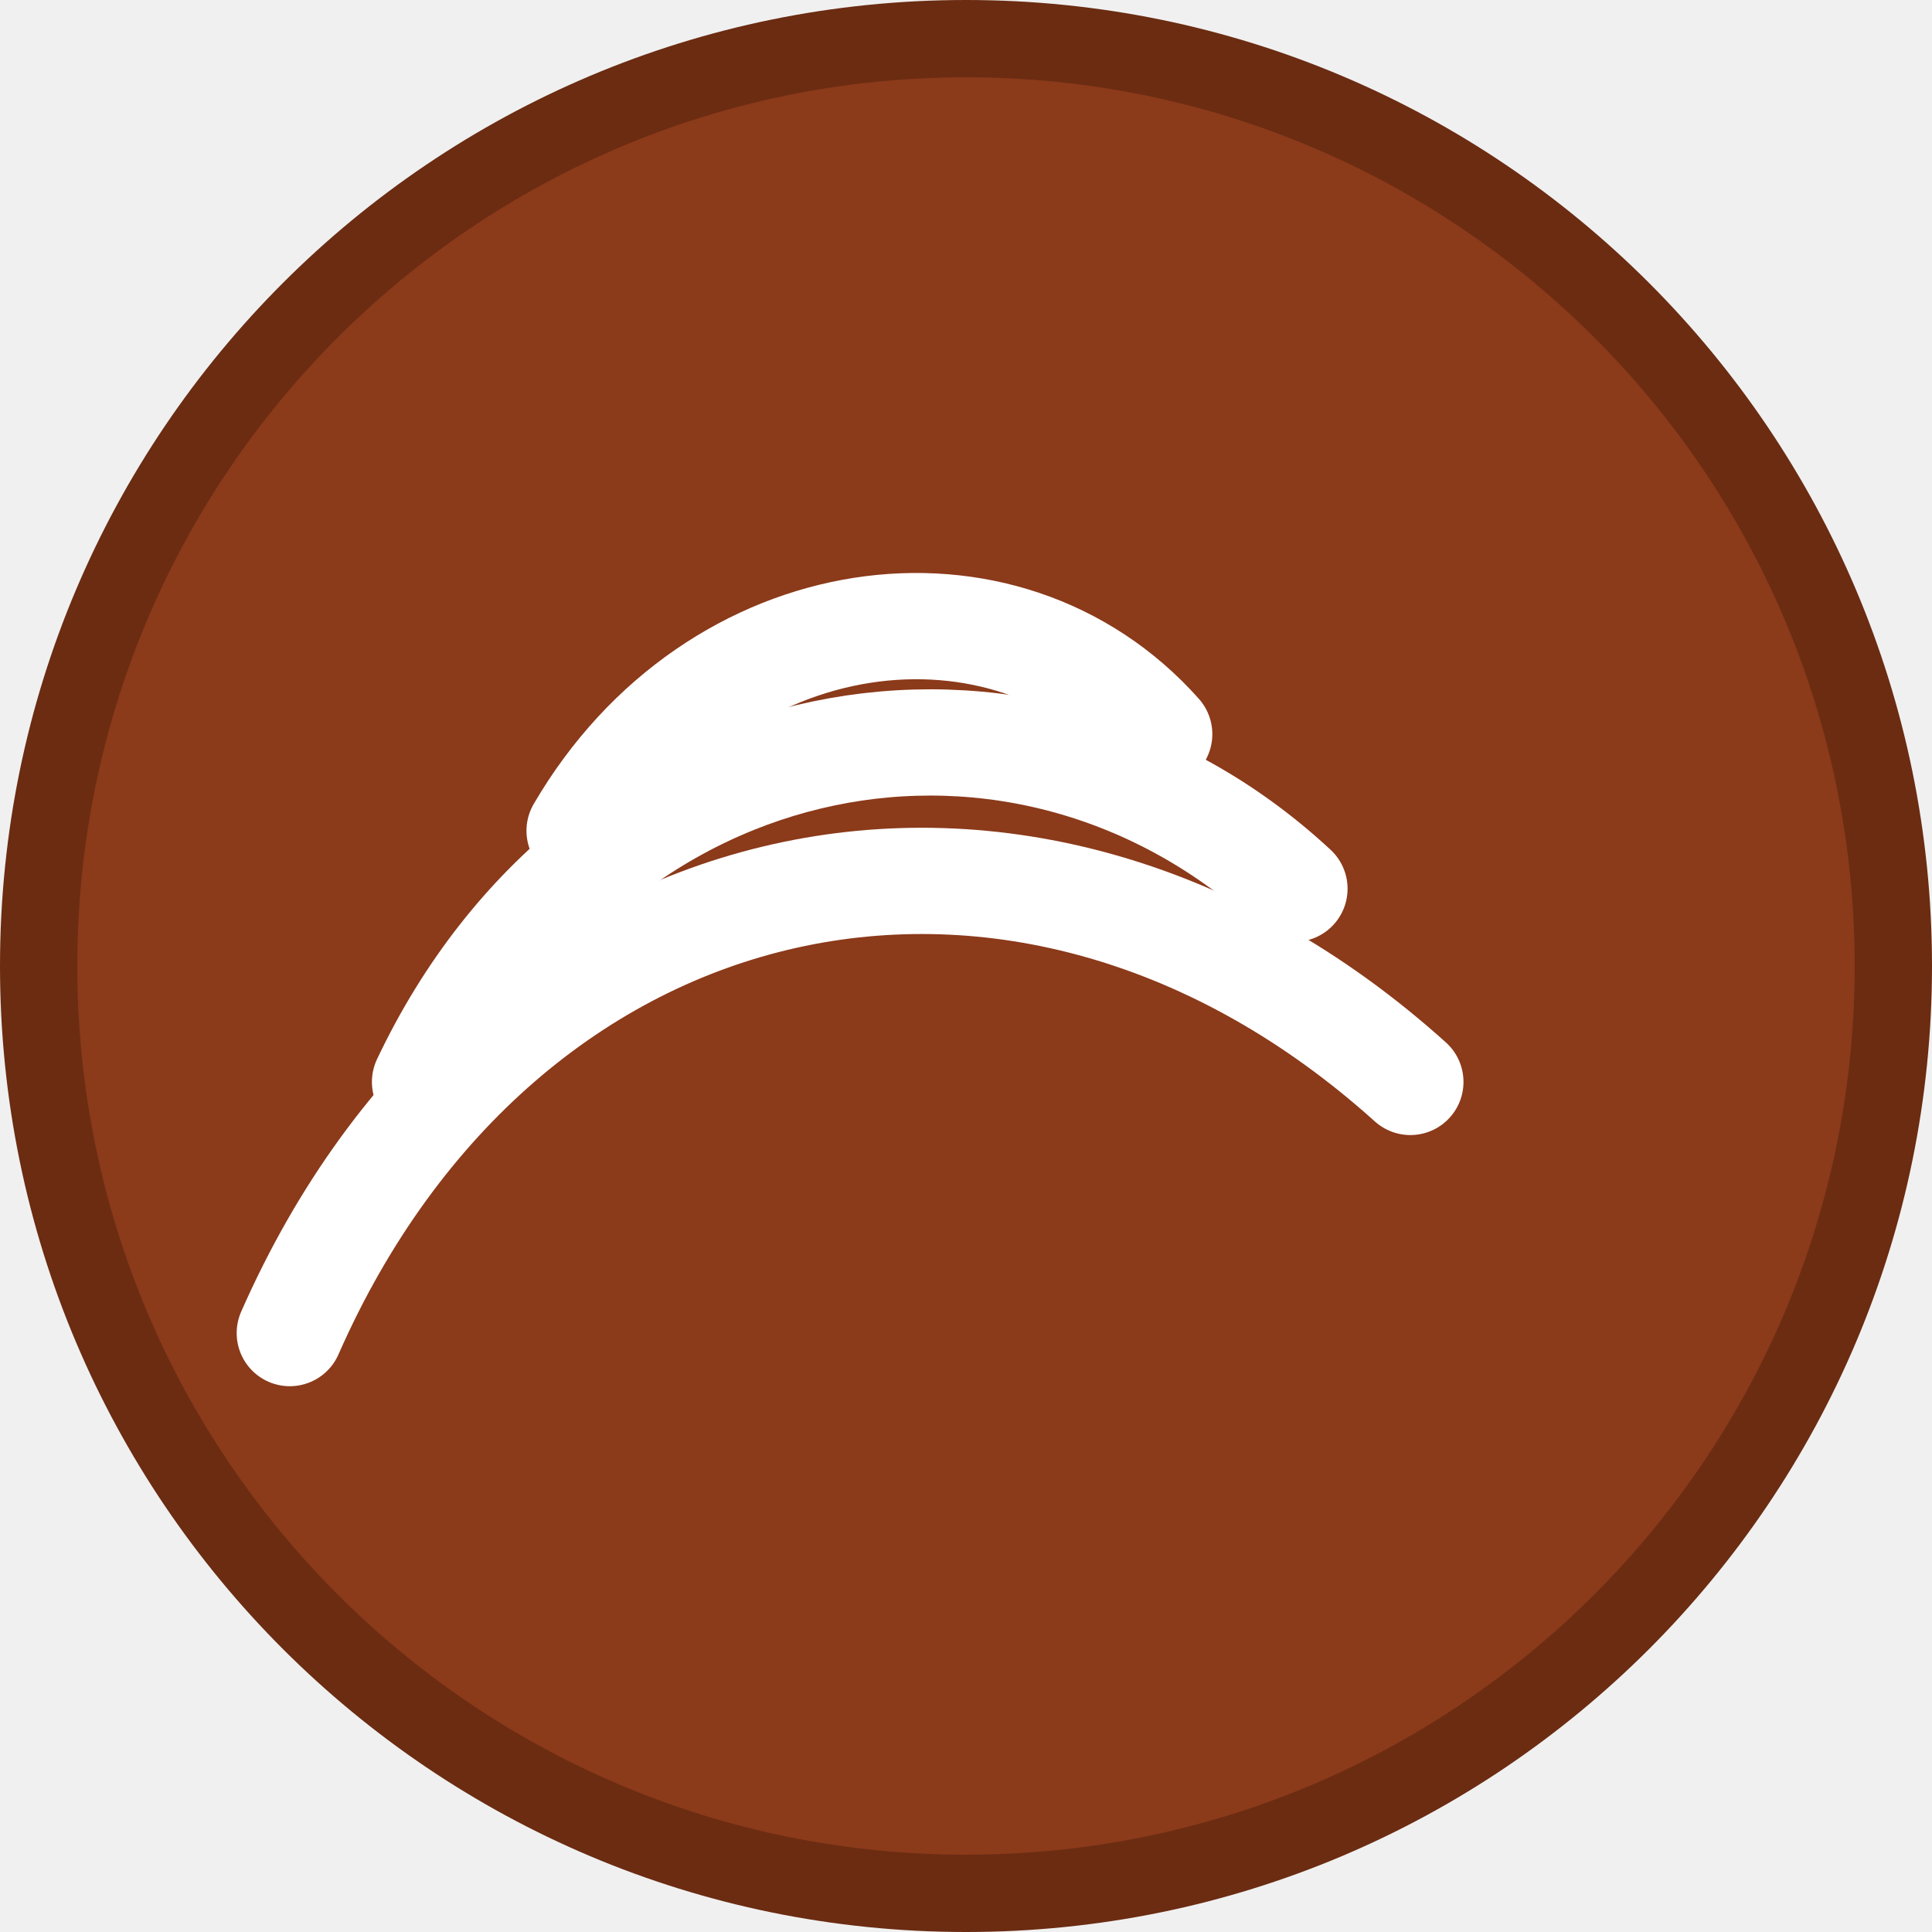
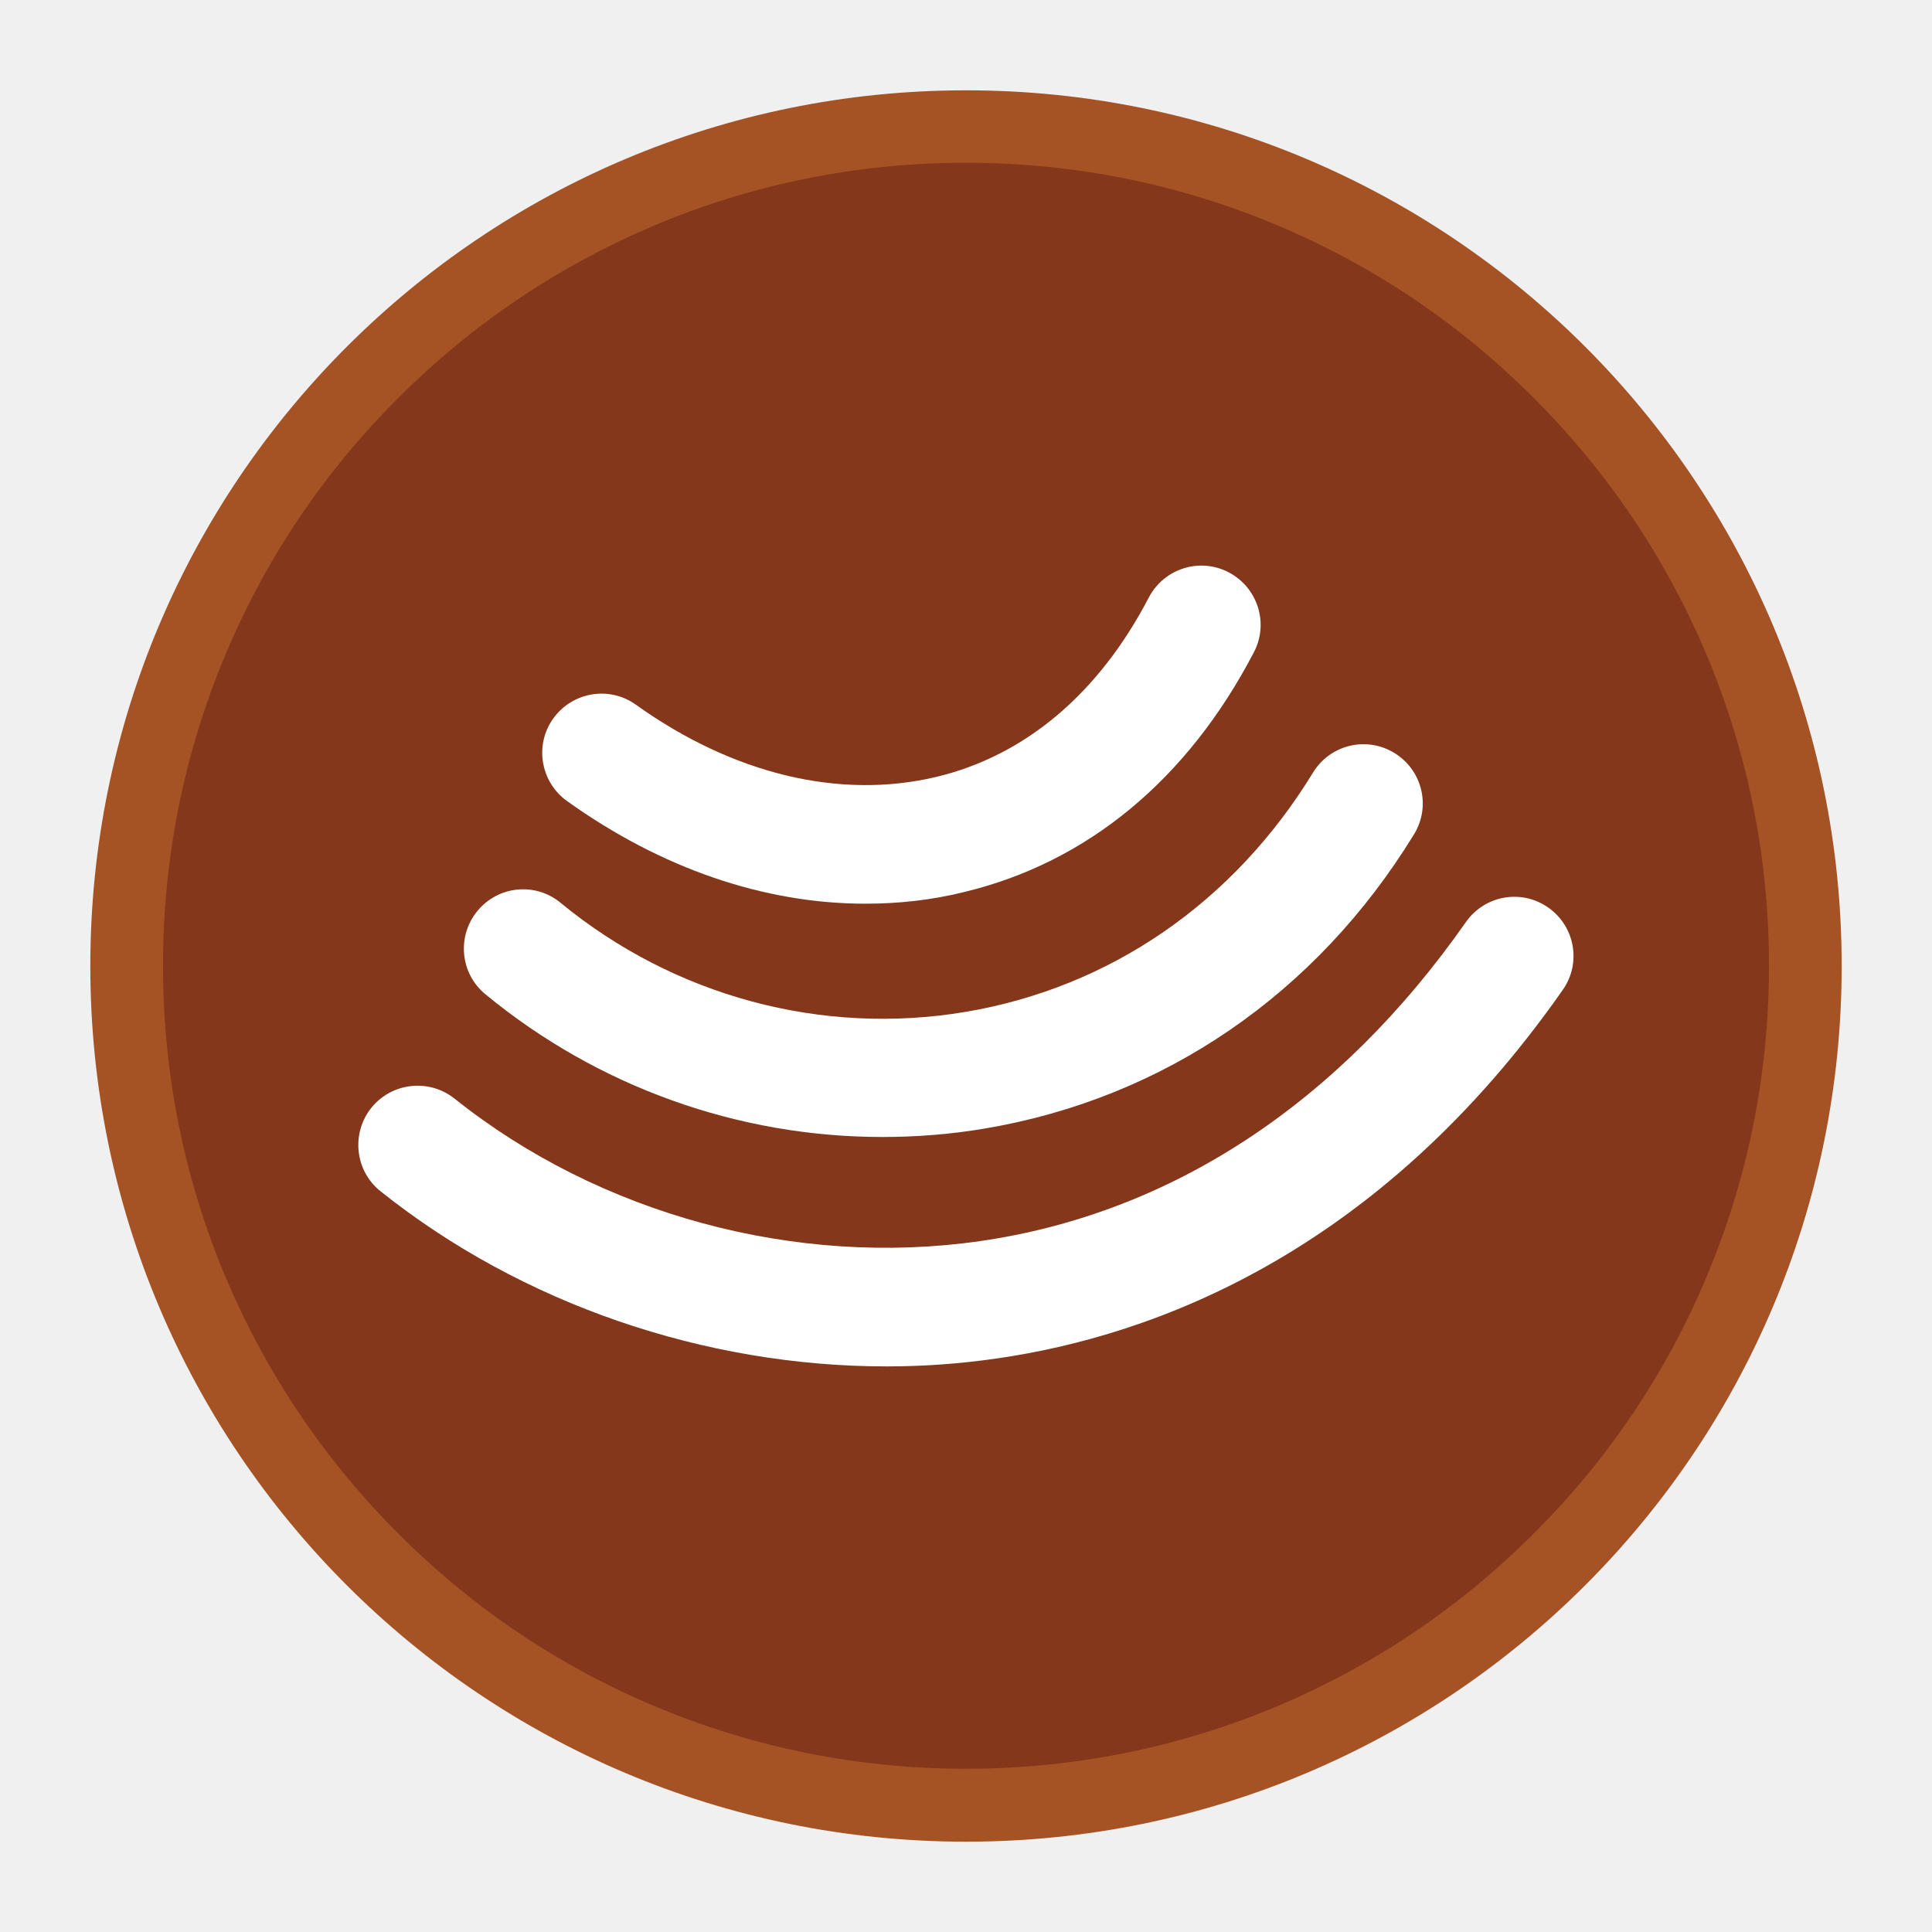
- <svg xmlns="http://www.w3.org/2000/svg" viewBox="0 0 100 100">
-   <circle cx="50" cy="50" r="50" fill="#6B2C12" />
-   <circle cx="50" cy="50" r="46" fill="#8B3A1A" />
-   <path d="M 30 43 C 37 31 52 29 60 38" fill="none" stroke="white" stroke-width="5.5" stroke-linecap="round" />
-   <path d="M 22 56 C 31 37 53 33 67 46" fill="none" stroke="white" stroke-width="5.5" stroke-linecap="round" />
-   <path d="M 15 69 C 26 44 53 38 73 56" fill="none" stroke="white" stroke-width="5.5" stroke-linecap="round" />
+ <svg xmlns="http://www.w3.org/2000/svg" version="1.1" id="Layer_1" x="0px" y="0px" viewBox="0 0 800 800" enable-background="new 0 0 800 800" xml:space="preserve">
+   <g>
+     <path fill="#84371B" d="M400,747.6c-92.8,0-180.1-36.2-245.8-101.8C88.6,580.1,52.4,492.8,52.4,400c0-92.8,36.2-180.1,101.8-245.8   C219.9,88.6,307.2,52.4,400,52.4s180.1,36.2,245.8,101.8c65.7,65.7,101.8,152.9,101.8,245.8c0,92.8-36.2,180.1-101.8,245.8   C580.1,711.4,492.8,747.6,400,747.6z" />
+     <path fill="#A55325" d="M400,67.4c44.9,0,88.5,8.8,129.4,26.1c39.6,16.7,75.2,40.7,105.7,71.3c30.6,30.6,54.5,66.1,71.3,105.7   c17.3,41,26.1,84.5,26.1,129.4s-8.8,88.5-26.1,129.4c-16.7,39.6-40.7,75.2-71.3,105.7c-30.6,30.6-66.1,54.5-105.7,71.3   c-41,17.3-84.5,26.1-129.4,26.1s-88.5-8.8-129.4-26.1c-39.6-16.7-75.2-40.7-105.7-71.3c-30.6-30.6-54.5-66.1-71.3-105.7   c-17.3-41-26.1-84.5-26.1-129.4s8.8-88.5,26.1-129.4c16.7-39.6,40.7-75.2,71.3-105.7c30.6-30.6,66.1-54.5,105.7-71.3   C311.5,76.2,355.1,67.4,400,67.4 M400,37.4C199.7,37.4,37.4,199.7,37.4,400S199.7,762.6,400,762.6S762.6,600.3,762.6,400   S600.3,37.4,400,37.4L400,37.4z" />
+   </g>
+   <g>
+     <g>
+       <path fill="#FFFFFF" d="M358.3,374.2c-41.7,0-84.4-14.5-123.5-42.5c-11-7.9-13.6-23.2-5.7-34.2c7.9-11,23.2-13.6,34.2-5.7    c40.3,28.8,84.4,39.4,124.4,29.9c36.8-8.8,67.3-34.5,88-74.3c6.3-12,21.1-16.7,33.1-10.4c12,6.3,16.7,21.1,10.4,33.1    c-27.5,52.8-69.1,87.1-120.1,99.3C385.8,372.7,372.1,374.2,358.3,374.2z" />
+     </g>
+     <g>
+       <path fill="#FFFFFF" d="M365.3,470.8c-59.4,0-117.6-20.6-164.3-59.1c-10.5-8.6-11.9-24.1-3.3-34.5c8.6-10.5,24.1-12,34.5-3.3    c47,38.6,108,55.1,167.6,45.1c59.9-10.1,111-45.3,143.9-99.1c7.1-11.6,22.2-15.2,33.7-8.1c11.6,7.1,15.2,22.2,8.1,33.7    C545,411.6,481.9,454.8,407.8,467.3C393.7,469.7,379.5,470.8,365.3,470.8z" />
+     </g>
+     <g>
+       <path fill="#FFFFFF" d="M367.1,565.8c-75.2,0-151-25.8-209.5-72.5c-10.6-8.4-12.3-23.9-3.9-34.5c8.5-10.6,23.9-12.3,34.5-3.9    c60.1,48,141.4,70,217.7,59C485,502.5,554.5,456.8,607,381.8c7.8-11.1,23-13.8,34.1-6c11.1,7.8,13.8,23,6,34.1    c-76.4,109.2-169.6,143.3-234.3,152.6C397.7,564.7,382.4,565.8,367.1,565.8z" />
+     </g>
+   </g>
</svg>
